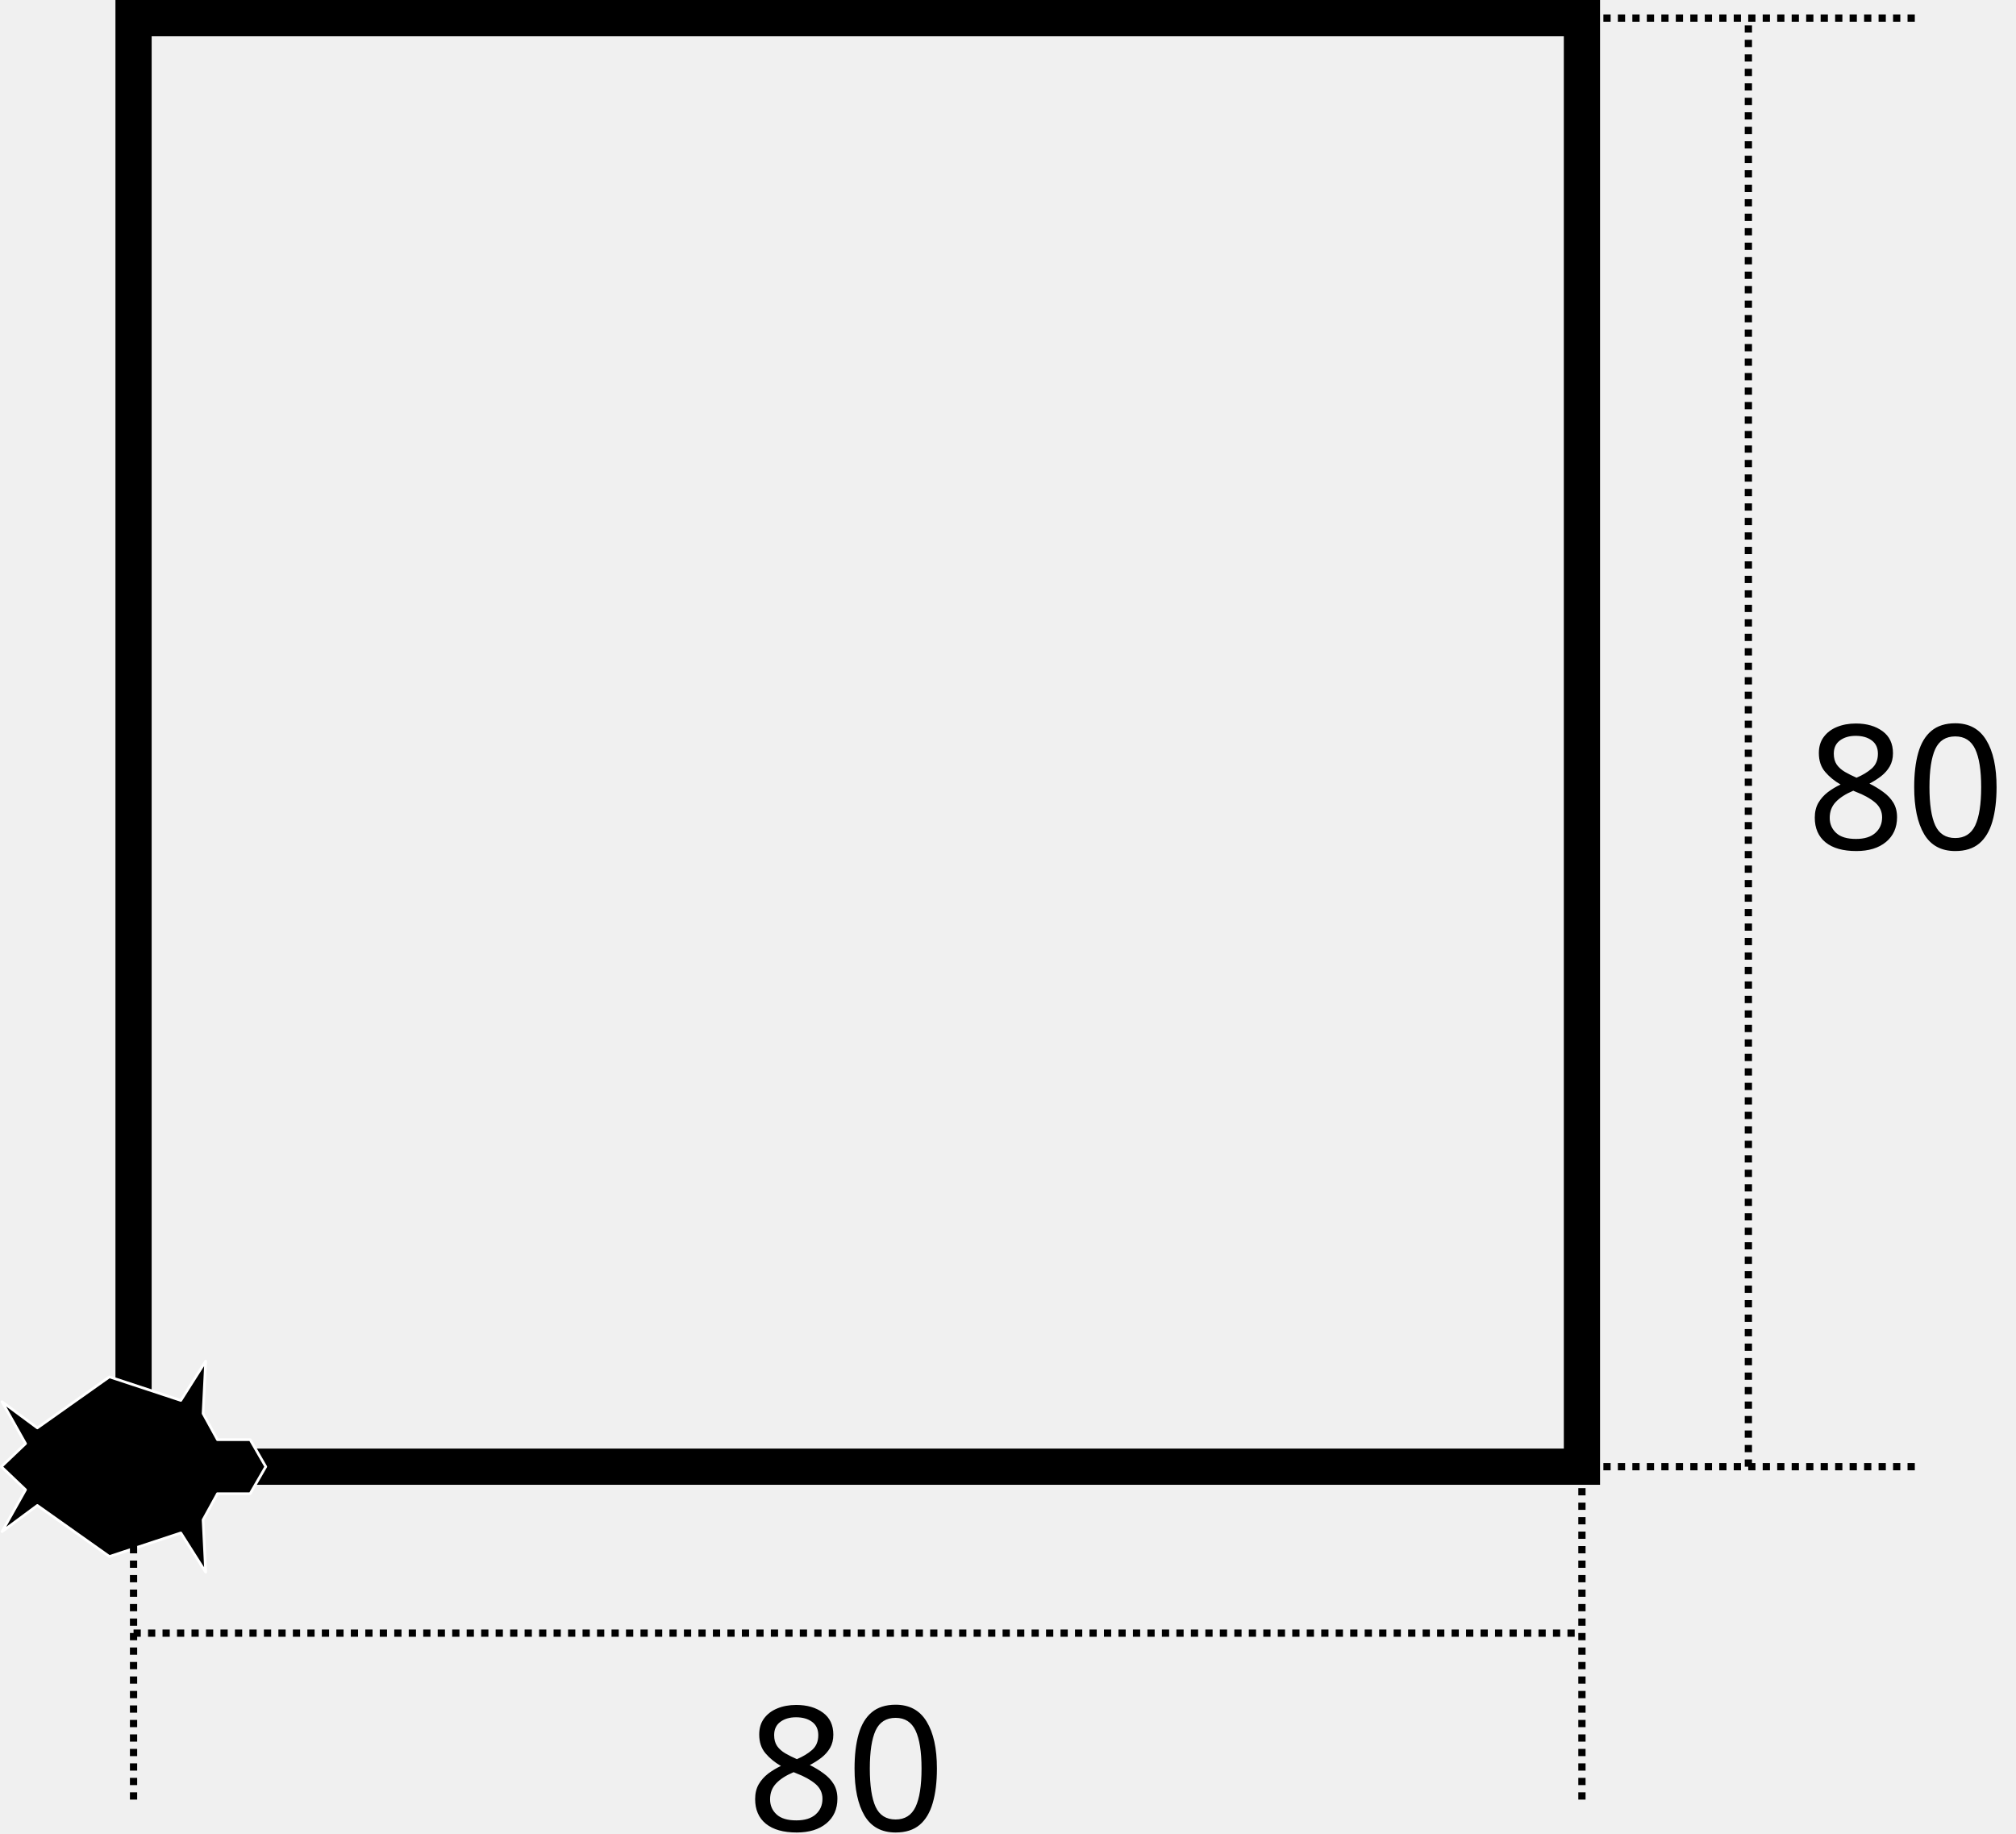
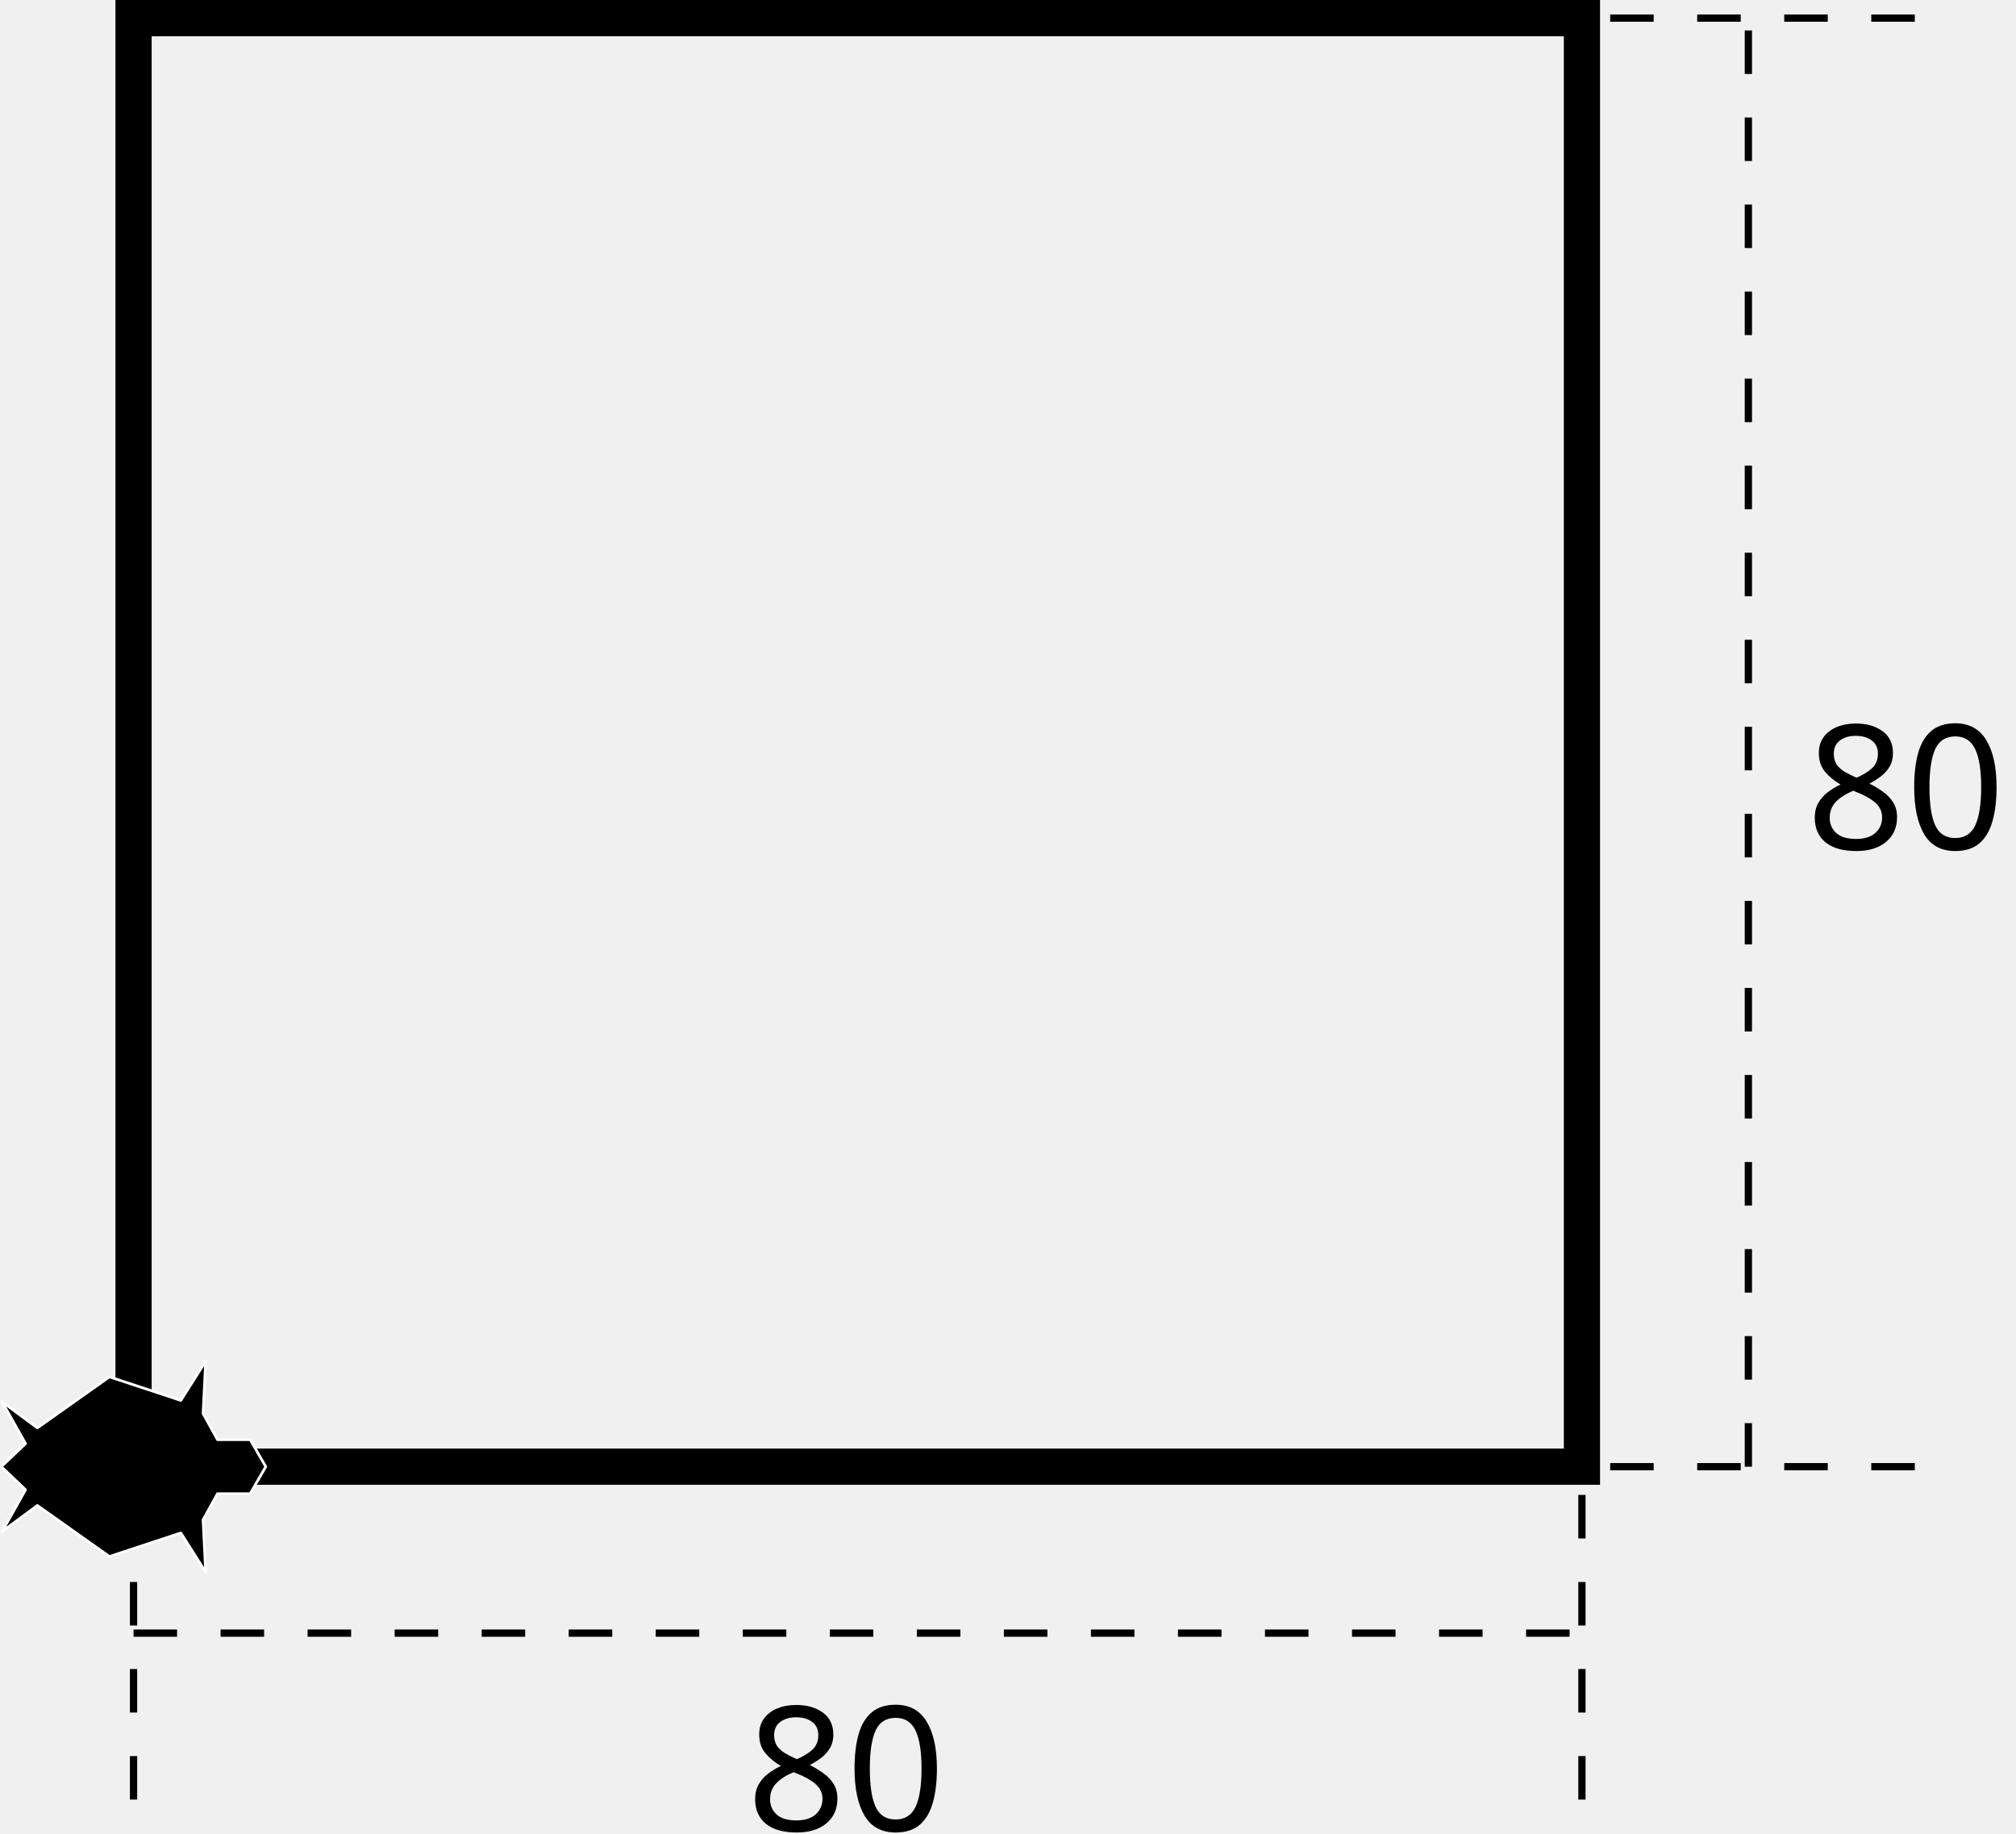
<svg xmlns="http://www.w3.org/2000/svg" width="278.379" height="253.109" id="svg2" version="1.1">
  <defs id="defs4" />
  <g transform="translate(-181.5586,-749.8622)" id="layer1">
    <path style="fill:none;stroke:#000000;stroke-width:5;stroke-linecap:butt;stroke-linejoin:miter;stroke-miterlimit:4;stroke-opacity:1;stroke-dasharray:none" d="m 200,300 200,0" id="path4634" transform="translate(0,452.3622)" />
    <path style="fill:none;stroke:#000000;stroke-width:5;stroke-linecap:butt;stroke-linejoin:miter;stroke-miterlimit:4;stroke-opacity:1;stroke-dasharray:none" d="m 200,752.362 200,0 0,200 -200,0 z" id="path4634-6" />
    <path id="path3100" d="m 218.257,952.362 -2.152,-3.728 -4.518,0 -1.988,-3.614 0.361,-7.228 -3.433,5.421 -9.86,-3.253 -9.953,7.047 -4.879,-3.614 3.253,5.782 -3.345,3.186 3.345,3.186 -3.253,5.782 4.879,-3.614 9.953,7.047 9.86,-3.253 3.433,5.421 -0.361,-7.228 1.988,-3.614 4.518,0 z" style="fill:#000000;stroke:#ffffff;stroke-width:0.369;stroke-linecap:butt;stroke-linejoin:round;stroke-miterlimit:4;stroke-opacity:1;stroke-dasharray:none" />
-     <path style="fill:none;stroke:#000000;stroke-width:1;stroke-linecap:butt;stroke-linejoin:miter;stroke-miterlimit:4;stroke-opacity:1;stroke-dasharray:1, 1;stroke-dashoffset:0" d="m 200,975.343 200,0" id="path4699-8" />
-     <path style="fill:none;stroke:#000000;stroke-width:1;stroke-linecap:butt;stroke-linejoin:miter;stroke-miterlimit:4;stroke-opacity:1;stroke-dasharray:1, 1;stroke-dashoffset:0" d="m 400,998.324 0,-45.962" id="path4701-0" />
-     <path style="fill:none;stroke:#000000;stroke-width:1;stroke-linecap:butt;stroke-linejoin:miter;stroke-miterlimit:4;stroke-opacity:1;stroke-dasharray:1, 1;stroke-dashoffset:0" d="m 200,998.324 0,-45.962" id="path4701-3-7" />
-     <path style="fill:none;stroke:#000000;stroke-width:1;stroke-linecap:butt;stroke-linejoin:miter;stroke-miterlimit:4;stroke-opacity:1;stroke-dasharray:1, 1;stroke-dashoffset:0" d="m 422.981,952.362 0,-200" id="path4699-8-4" />
-     <path style="fill:none;stroke:#000000;stroke-width:1;stroke-linecap:butt;stroke-linejoin:miter;stroke-miterlimit:4;stroke-opacity:1;stroke-dasharray:1, 1;stroke-dashoffset:0" d="m 445.962,752.362 -45.962,10e-6" id="path4701-0-5" />
-     <path style="fill:none;stroke:#000000;stroke-width:1;stroke-linecap:butt;stroke-linejoin:miter;stroke-miterlimit:4;stroke-opacity:1;stroke-dasharray:1, 1;stroke-dashoffset:0" d="M 445.962,952.362 400,952.362" id="path4701-3-7-7" />
-     <text xml:space="preserve" style="font-size:40px;font-style:normal;font-weight:normal;line-height:125%;letter-spacing:0px;word-spacing:0px;fill:#000000;fill-opacity:1;stroke:none;font-family:Sans" x="430.981" y="867.129" id="text4721-8">
-       <tspan id="tspan4723-8" x="430.981" y="867.129" style="font-size:24px">80</tspan>
+     <path style="fill:none;stroke:#000000;stroke-width:1.002;stroke-linecap:butt;stroke-linejoin:miter;stroke-miterlimit:4;stroke-opacity:1;stroke-dasharray:6.009,6.009;stroke-dashoffset:0" d="m 200,975.343 200,0" id="path4699-8" />
+     <path style="fill:none;stroke:#000000;stroke-width:1.002;stroke-linecap:butt;stroke-linejoin:miter;stroke-miterlimit:4;stroke-opacity:1;stroke-dasharray:6.009,6.009;stroke-dashoffset:0" d="m 400,998.324 0,-45.962" id="path4701-0" />
+     <path style="fill:none;stroke:#000000;stroke-width:1.002;stroke-linecap:butt;stroke-linejoin:miter;stroke-miterlimit:4;stroke-opacity:1;stroke-dasharray:6.009,6.009;stroke-dashoffset:0" d="m 200,998.324 0,-45.962" id="path4701-3-7" />
+     <path style="fill:none;stroke:#000000;stroke-width:1.002;stroke-linecap:butt;stroke-linejoin:miter;stroke-miterlimit:4;stroke-opacity:1;stroke-dasharray:6.009,6.009;stroke-dashoffset:0" d="m 422.981,952.362 0,-200" id="path4699-8-4" />
+     <path style="fill:none;stroke:#000000;stroke-width:1.002;stroke-linecap:butt;stroke-linejoin:miter;stroke-miterlimit:4;stroke-opacity:1;stroke-dasharray:6.009,6.009;stroke-dashoffset:0" d="m 445.962,752.362 -45.962,10e-6" id="path4701-0-5" />
+     <path style="fill:none;stroke:#000000;stroke-width:1.002;stroke-linecap:butt;stroke-linejoin:miter;stroke-miterlimit:4;stroke-opacity:1;stroke-dasharray:6.009,6.009;stroke-dashoffset:0" d="M 445.962,952.362 400,952.362" id="path4701-3-7-7" />
+     <text xml:space="preserve" style="font-style:normal;font-weight:normal;line-height:0%;font-family:sans-serif;letter-spacing:0px;word-spacing:0px;fill:#000000;fill-opacity:1;stroke:none" x="430.981" y="867.129" id="text4721-8">
+       <tspan id="tspan4723-8" x="430.981" y="867.129" style="font-size:24px;line-height:1.25;font-family:sans-serif">80</tspan>
    </text>
-     <text xml:space="preserve" style="font-size:40px;font-style:normal;font-weight:normal;line-height:125%;letter-spacing:0px;word-spacing:0px;fill:#000000;fill-opacity:1;stroke:none;font-family:Sans" x="284.661" y="1002.631" id="text4721-8-7">
-       <tspan id="tspan4723-8-8" x="284.661" y="1002.631" style="font-size:24px">80</tspan>
+     <text xml:space="preserve" style="font-style:normal;font-weight:normal;line-height:0%;font-family:sans-serif;letter-spacing:0px;word-spacing:0px;fill:#000000;fill-opacity:1;stroke:none" x="284.661" y="1002.631" id="text4721-8-7">
+       <tspan id="tspan4723-8-8" x="284.661" y="1002.631" style="font-size:24px;line-height:1.25;font-family:sans-serif">80</tspan>
    </text>
  </g>
</svg>
